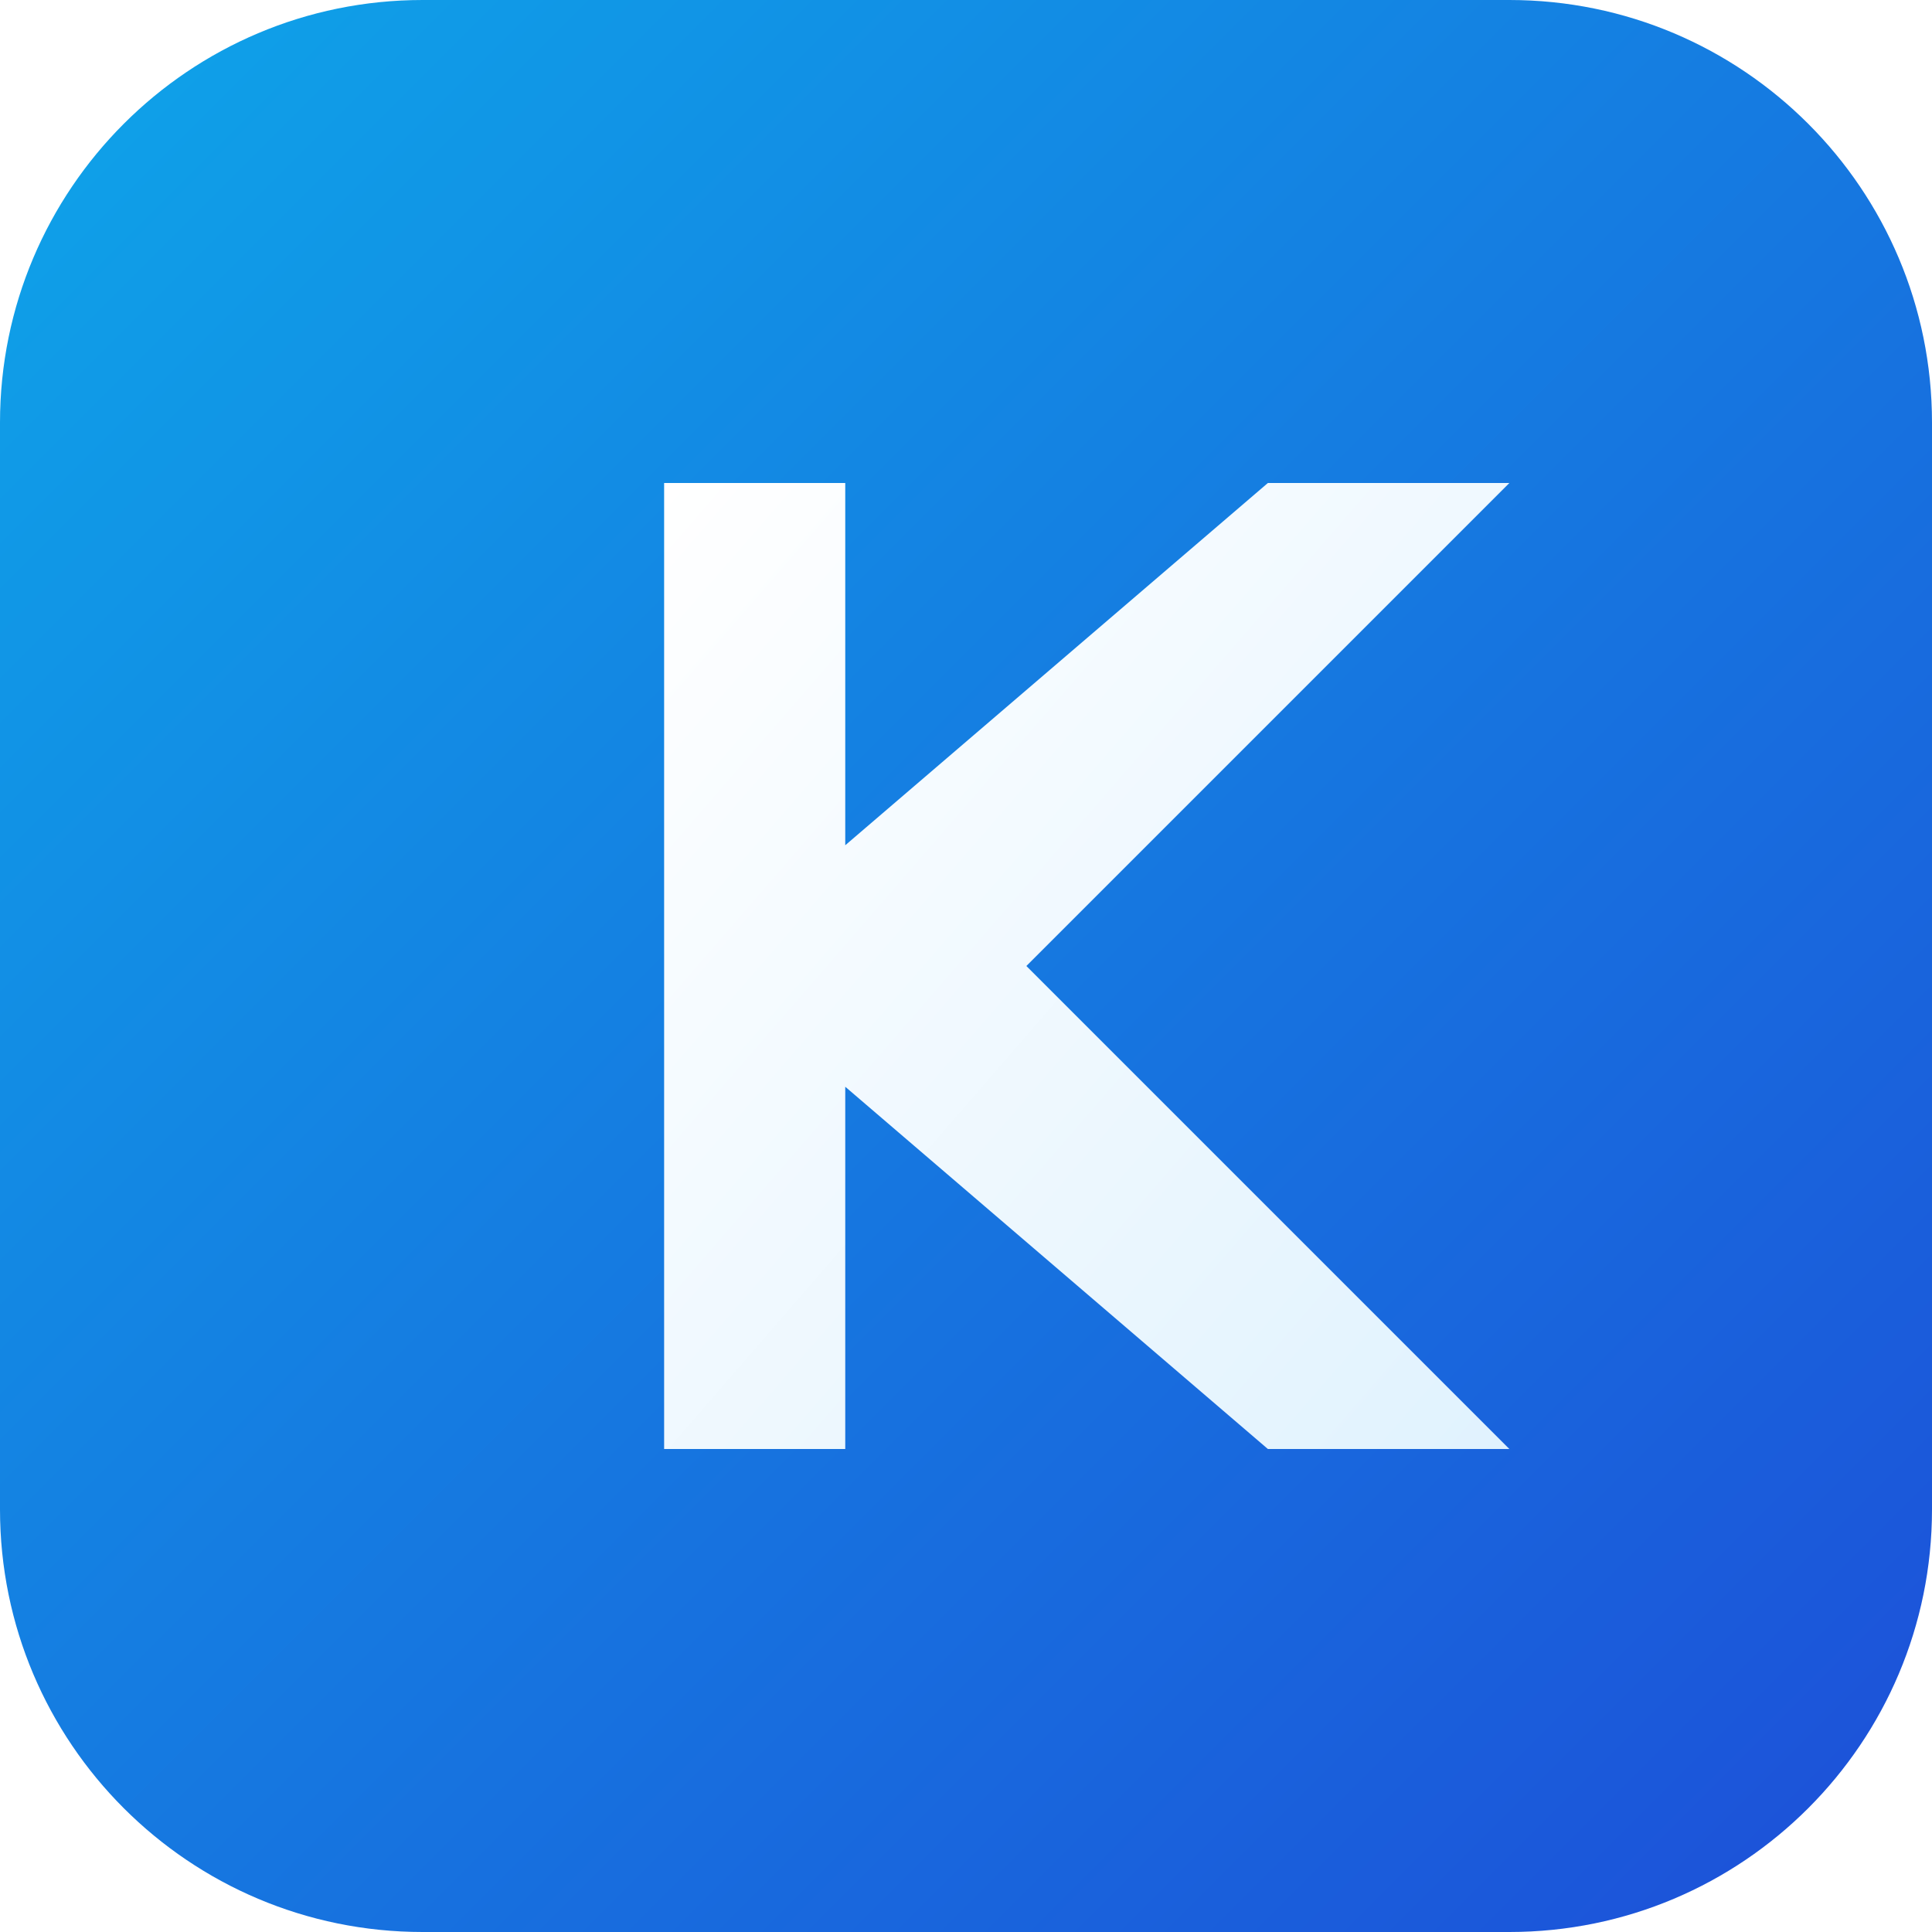
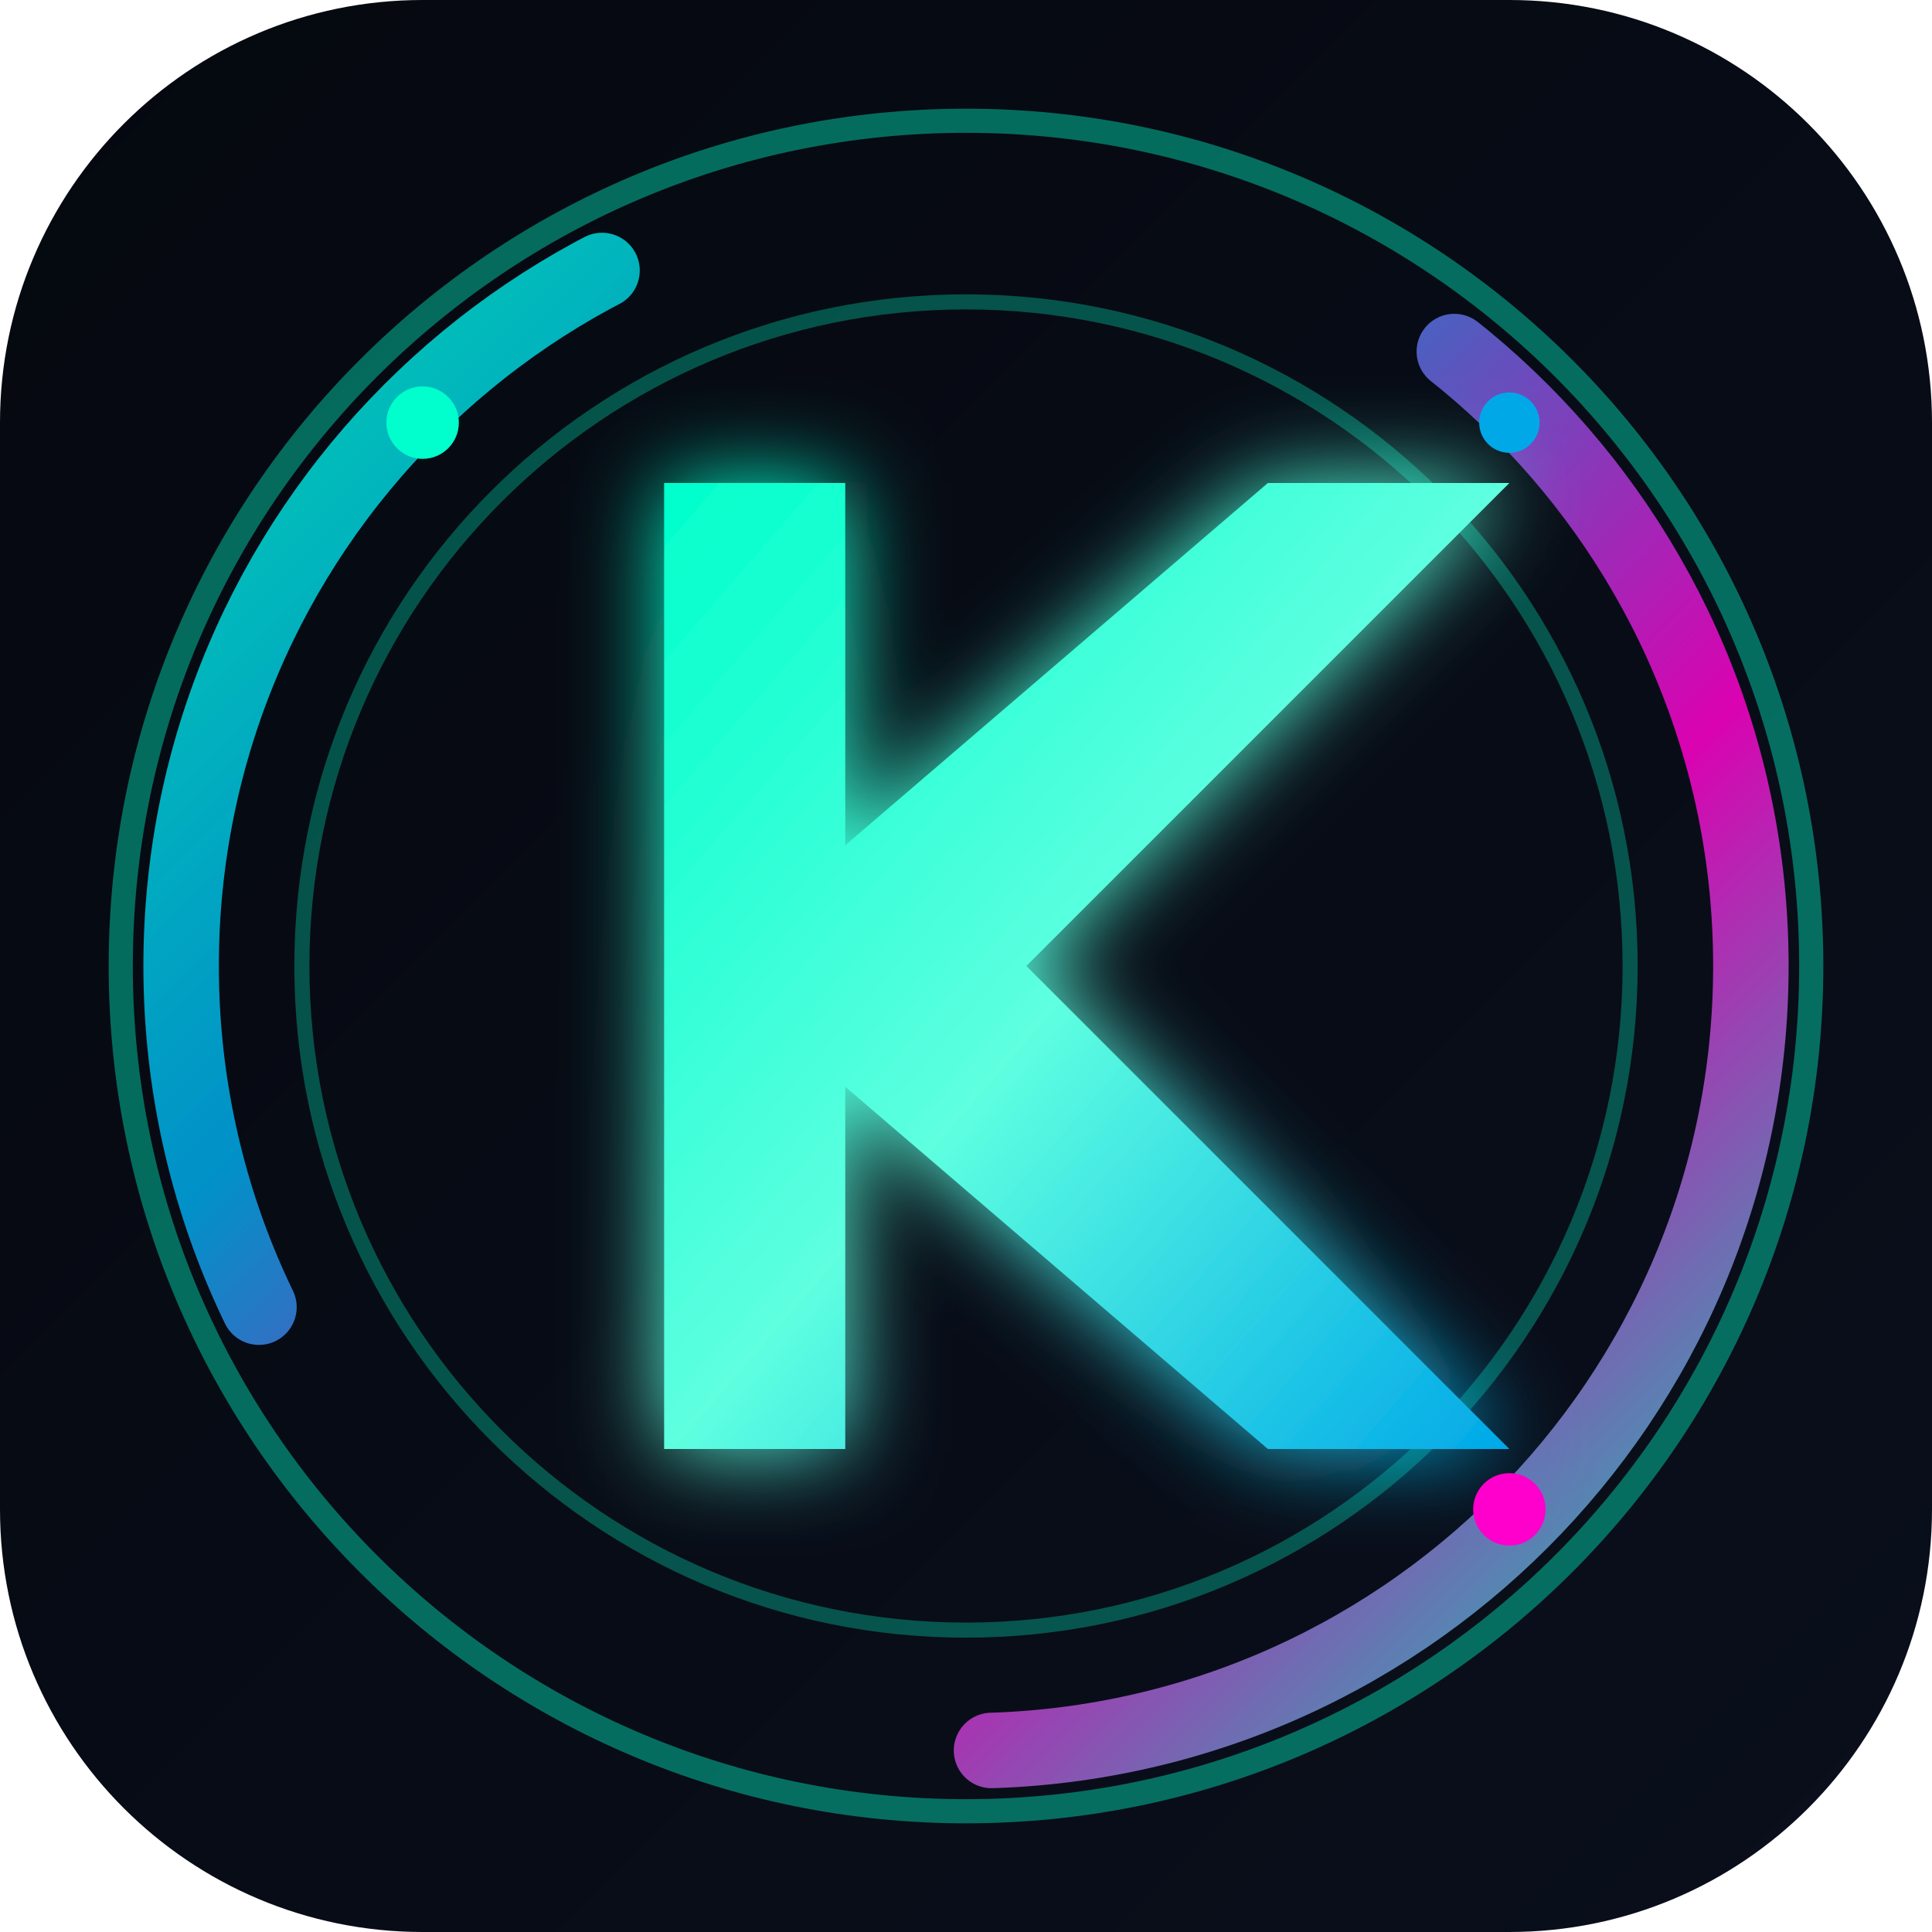
<svg xmlns="http://www.w3.org/2000/svg" viewBox="0 0 64 64" width="64" height="64">
  <defs>
    <linearGradient id="bg" x1="0%" y1="0%" x2="100%" y2="100%">
-       <stop offset="0%" stop-color="#0ea5e9" />
-       <stop offset="100%" stop-color="#1d4ed8" />
+       <stop offset="0%" stop-color="#05080f" />
+       <stop offset="100%" stop-color="#0a0f1c" />
    </linearGradient>
    <linearGradient id="k" x1="0%" y1="0%" x2="100%" y2="100%">
-       <stop offset="0%" stop-color="#ffffff" />
-       <stop offset="100%" stop-color="#e0f2fe" />
+       <stop offset="0%" stop-color="#00ffcc" />
+       <stop offset="50%" stop-color="#5effe0" />
+       <stop offset="100%" stop-color="#00a8e8" />
    </linearGradient>
+     <linearGradient id="ring" x1="0%" y1="0%" x2="100%" y2="100%">
+       <stop offset="0%" stop-color="#00ffcc" />
+       <stop offset="33%" stop-color="#00a8e8" />
+       <stop offset="66%" stop-color="#ff00cc" />
+       <stop offset="100%" stop-color="#00ffcc" />
+     </linearGradient>
+     <filter id="glow" x="-50%" y="-50%" width="200%" height="200%">
+       <feGaussianBlur stdDeviation="1.5" result="blur" />
+       <feMerge>
+         <feMergeNode in="blur" />
+         <feMergeNode in="SourceGraphic" />
+       </feMerge>
+     </filter>
  </defs>
  <rect width="64" height="64" rx="14" fill="url(#bg)" />
-   <path d="M22 16 L22 48 L28 48 L28 36 L42 48 L50 48 L34 32 L50 16 L42 16 L28 28 L28 16 Z" fill="url(#k)" />
+   <circle cx="32" cy="32" r="26" fill="none" stroke="url(#ring)" stroke-width="2.5" stroke-linecap="round" stroke-dasharray="40 30" opacity="0.85">
+     <animateTransform attributeName="transform" type="rotate" from="0 32 32" to="360 32 32" dur="6s" repeatCount="indefinite" />
+   </circle>
+   <circle cx="32" cy="32" r="22" fill="none" stroke="#00ffcc" stroke-width="0.5" opacity="0.3" />
+   <circle cx="32" cy="32" r="28" fill="none" stroke="#00ffcc" stroke-width="0.8" opacity="0.4">
+     <animate attributeName="opacity" values="0.2;0.6;0.2" dur="3s" repeatCount="indefinite" />
+     <animate attributeName="r" values="27;29;27" dur="3s" repeatCount="indefinite" />
+   </circle>
+   <path d="M22 16 L22 48 L28 48 L28 36 L42 48 L50 48 L34 32 L50 16 L42 16 L28 28 L28 16 Z" fill="url(#k)" filter="url(#glow)">
+     <animate attributeName="opacity" values="0.85;1;0.85" dur="2.5s" repeatCount="indefinite" />
+   </path>
+   <circle cx="14" cy="14" r="1.2" fill="#00ffcc">
+     <animate attributeName="opacity" values="0;1;0" dur="2s" repeatCount="indefinite" begin="0s" />
+   </circle>
+   <circle cx="50" cy="14" r="1" fill="#00a8e8">
+     <animate attributeName="opacity" values="0;1;0" dur="2s" repeatCount="indefinite" begin="0.7s" />
+   </circle>
+   <circle cx="50" cy="50" r="1.2" fill="#ff00cc">
+     <animate attributeName="opacity" values="0;1;0" dur="2s" repeatCount="indefinite" begin="1.4s" />
+   </circle>
</svg>
